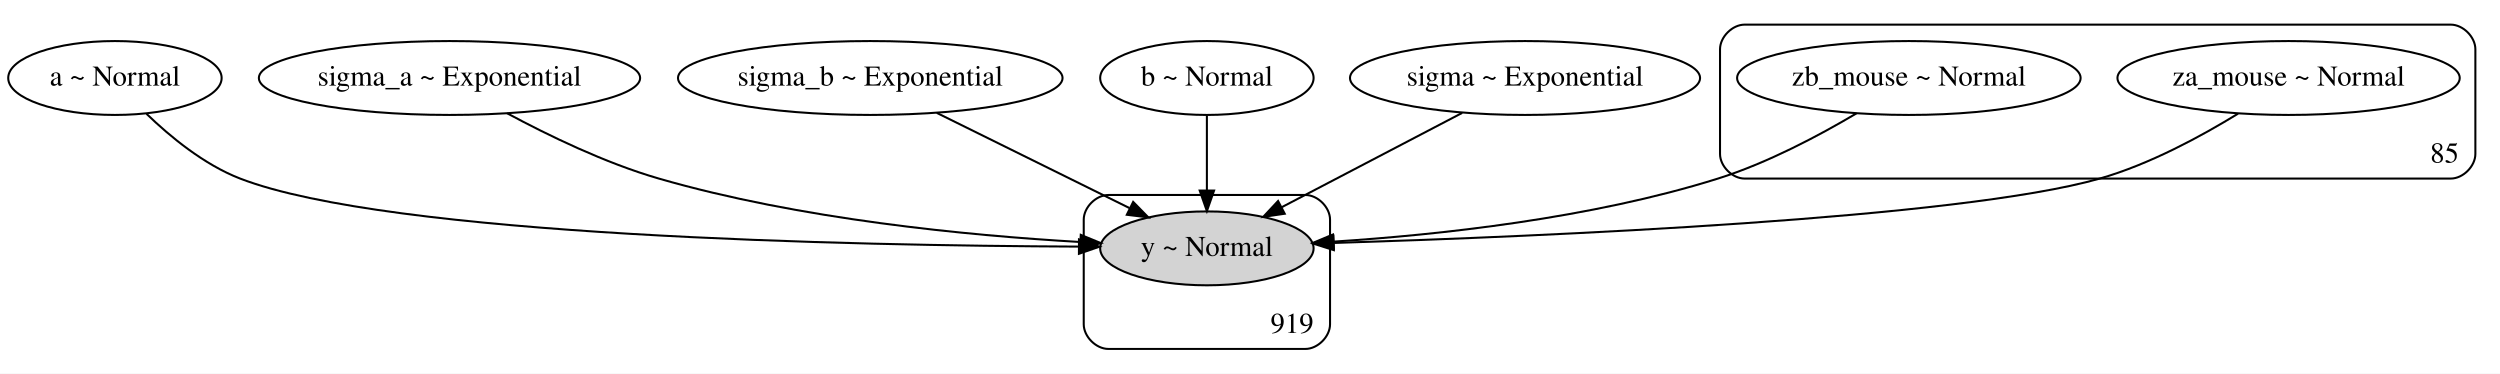
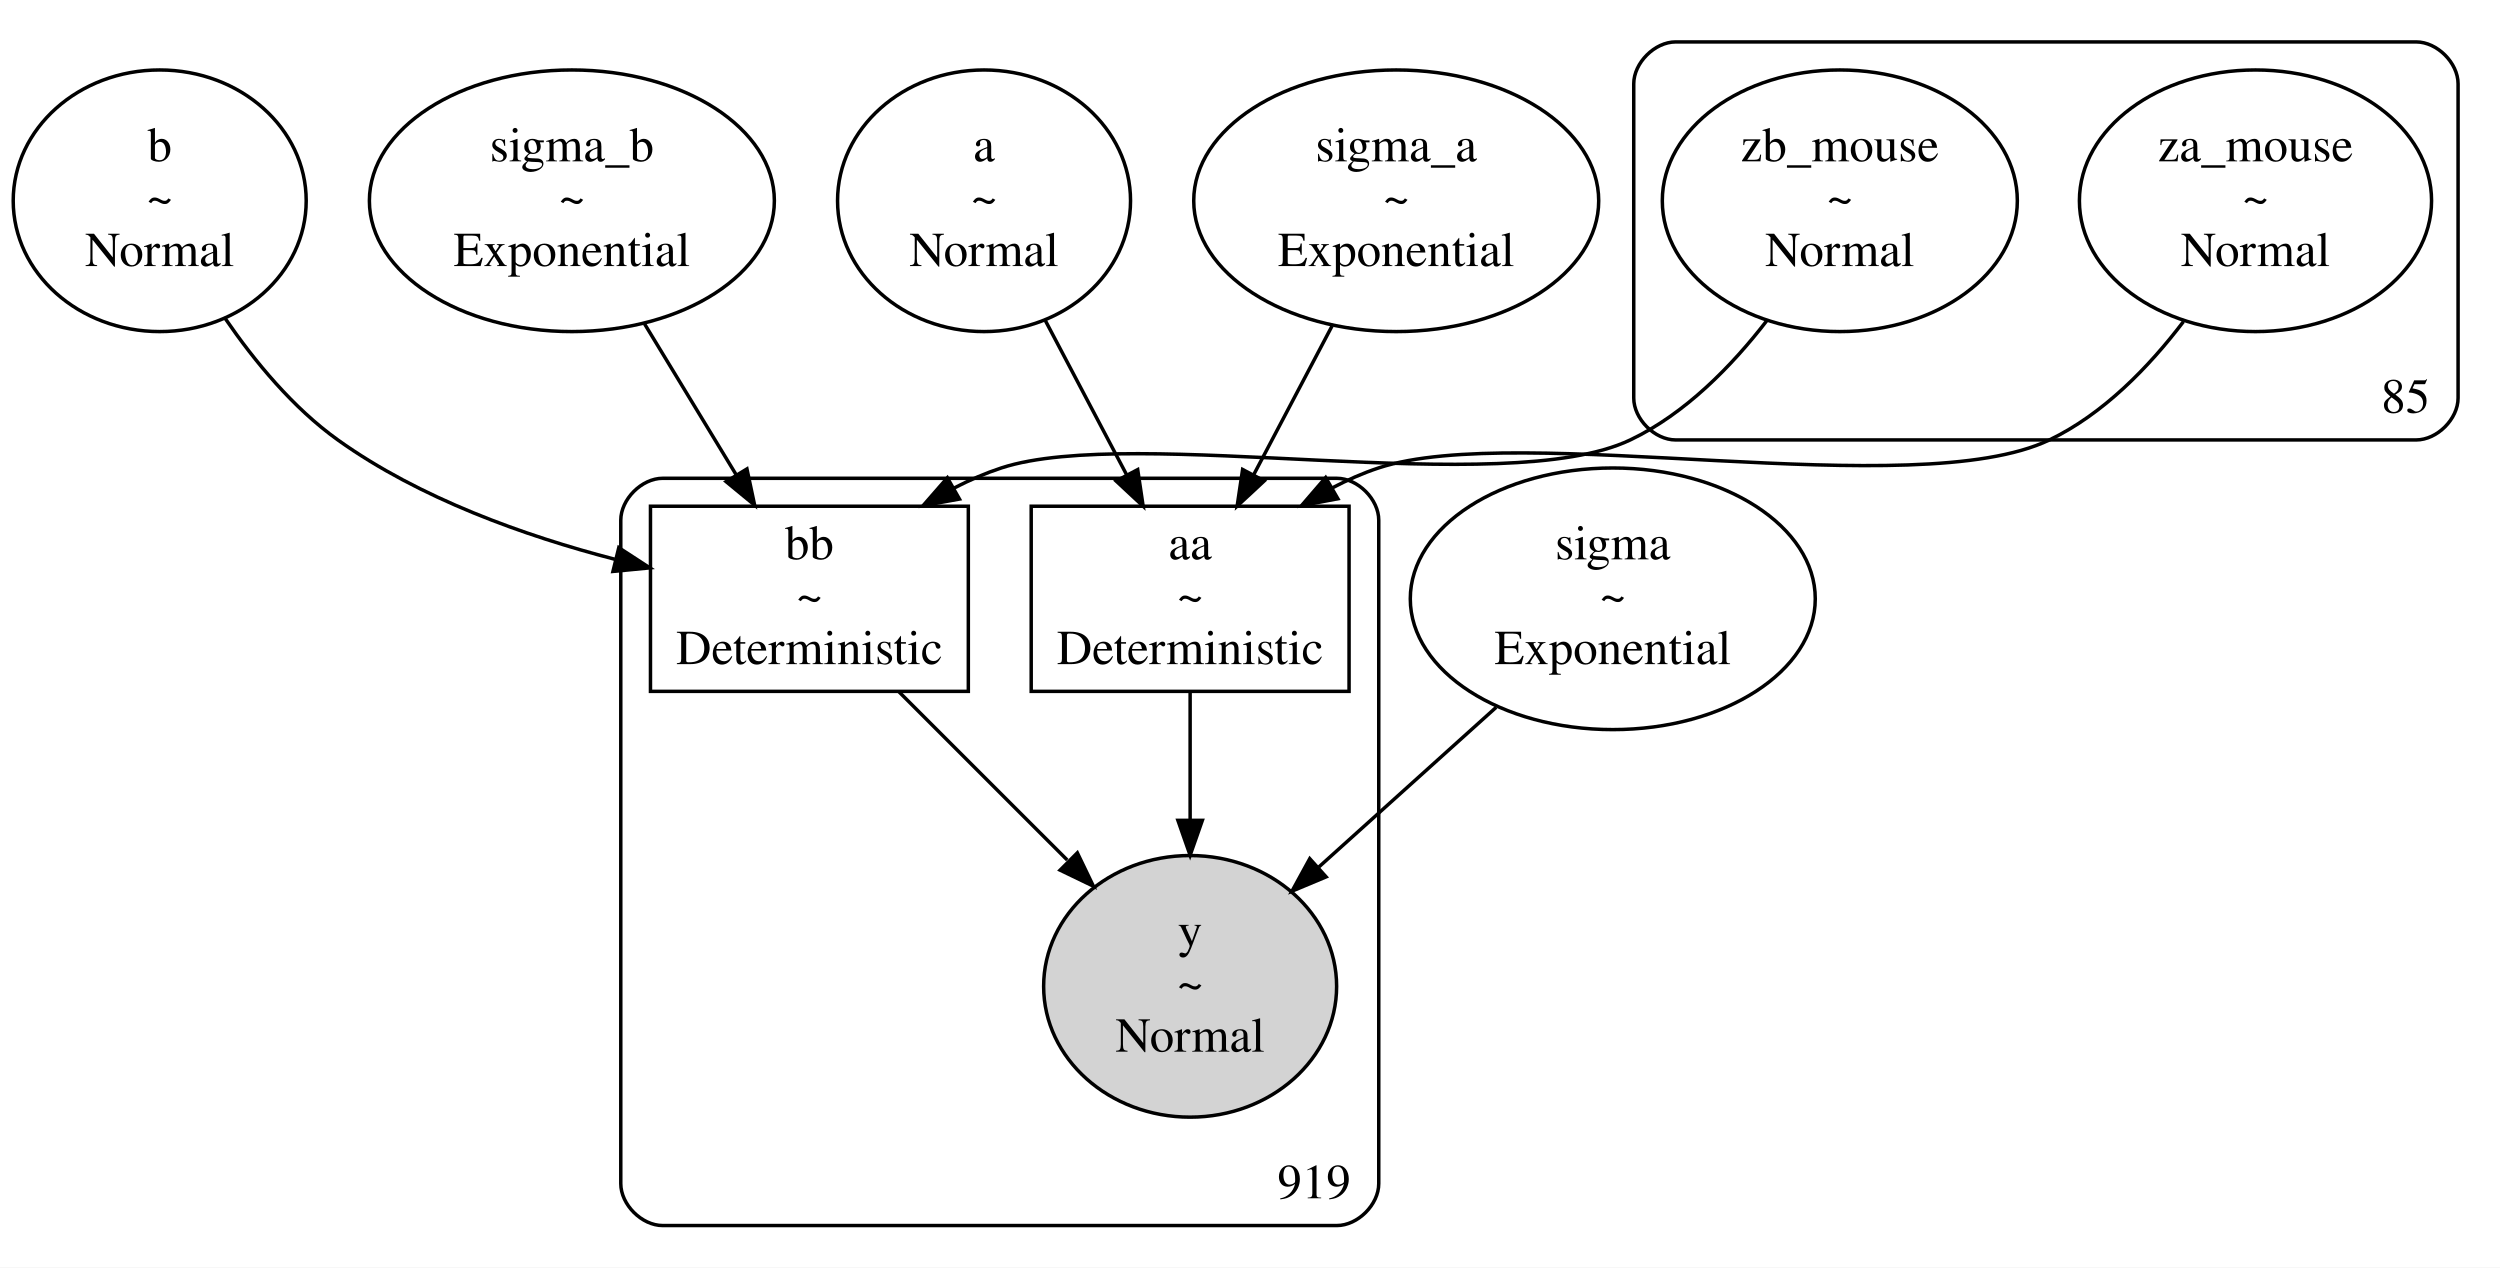
- <svg xmlns="http://www.w3.org/2000/svg" width="1218pt" height="182pt" viewBox="0.00 0.00 1218.00 182.00">
-   <g id="graph0" class="graph" transform="scale(1 1) rotate(0) translate(4 178)">
-     <polygon fill="white" stroke="none" points="-4,4 -4,-178 1214,-178 1214,4 -4,4" />
+ <svg xmlns="http://www.w3.org/2000/svg" width="716pt" height="363pt" viewBox="0.00 0.00 715.72 362.86">
+   <g id="graph0" class="graph" transform="scale(1 1) rotate(0) translate(4 358.86)">
+     <polygon fill="white" stroke="transparent" points="-4,4 -4,-358.86 711.72,-358.86 711.72,4 -4,4" />
    <g id="clust1" class="cluster">
-       <path fill="none" stroke="black" d="M845.995,-91C845.995,-91 1190,-91 1190,-91 1196,-91 1202,-97 1202,-103 1202,-103 1202,-154 1202,-154 1202,-160 1196,-166 1190,-166 1190,-166 845.995,-166 845.995,-166 839.995,-166 833.995,-160 833.995,-154 833.995,-154 833.995,-103 833.995,-103 833.995,-97 839.995,-91 845.995,-91" />
-       <text text-anchor="middle" x="1187" y="-98.8" font-family="Times,serif" font-size="14.00">85</text>
+       <path fill="none" stroke="black" d="M475.72,-232.91C475.72,-232.91 687.72,-232.91 687.72,-232.91 693.72,-232.91 699.72,-238.91 699.72,-244.91 699.72,-244.91 699.72,-334.86 699.72,-334.86 699.72,-340.86 693.72,-346.86 687.72,-346.86 687.72,-346.86 475.72,-346.86 475.72,-346.86 469.72,-346.86 463.72,-340.86 463.72,-334.86 463.72,-334.86 463.72,-244.91 463.72,-244.91 463.72,-238.91 469.72,-232.91 475.72,-232.91" />
+       <text text-anchor="middle" x="684.72" y="-240.71" font-family="Times,serif" font-size="14.00">85</text>
    </g>
    <g id="clust2" class="cluster">
-       <path fill="none" stroke="black" d="M535.995,-8C535.995,-8 631.995,-8 631.995,-8 637.995,-8 643.995,-14 643.995,-20 643.995,-20 643.995,-71 643.995,-71 643.995,-77 637.995,-83 631.995,-83 631.995,-83 535.995,-83 535.995,-83 529.995,-83 523.995,-77 523.995,-71 523.995,-71 523.995,-20 523.995,-20 523.995,-14 529.995,-8 535.995,-8" />
-       <text text-anchor="middle" x="625.495" y="-15.8" font-family="Times,serif" font-size="14.00">919</text>
+       <path fill="none" stroke="black" d="M185.72,-8C185.72,-8 378.72,-8 378.72,-8 384.72,-8 390.72,-14 390.72,-20 390.72,-20 390.72,-209.93 390.72,-209.93 390.72,-215.93 384.72,-221.93 378.72,-221.93 378.72,-221.93 185.72,-221.93 185.72,-221.93 179.72,-221.93 173.72,-215.93 173.72,-209.93 173.72,-209.93 173.72,-20 173.72,-20 173.72,-14 179.72,-8 185.72,-8" />
+       <text text-anchor="middle" x="372.22" y="-15.8" font-family="Times,serif" font-size="14.00">919</text>
    </g>
    <g id="node1" class="node">
-       <ellipse fill="none" stroke="black" cx="51.995" cy="-140" rx="51.991" ry="18" />
-       <text text-anchor="middle" x="51.995" y="-136.3" font-family="Times,serif" font-size="14.00">a ~ Normal</text>
+       <ellipse fill="none" stroke="black" cx="41.72" cy="-301.38" rx="41.94" ry="37.45" />
+       <text text-anchor="middle" x="41.72" y="-312.68" font-family="Times,serif" font-size="14.00">b</text>
+       <text text-anchor="middle" x="41.72" y="-297.68" font-family="Times,serif" font-size="14.00">~</text>
+       <text text-anchor="middle" x="41.72" y="-282.68" font-family="Times,serif" font-size="14.00">Normal</text>
+     </g>
+     <g id="node10" class="node">
+       <polygon fill="none" stroke="black" points="273.22,-213.93 182.22,-213.93 182.22,-160.93 273.22,-160.93 273.22,-213.93" />
+       <text text-anchor="middle" x="227.72" y="-198.73" font-family="Times,serif" font-size="14.00">bb</text>
+       <text text-anchor="middle" x="227.72" y="-183.73" font-family="Times,serif" font-size="14.00">~</text>
+       <text text-anchor="middle" x="227.72" y="-168.73" font-family="Times,serif" font-size="14.00">Deterministic</text>
+     </g>
+     <g id="edge6" class="edge">
+       <path fill="none" stroke="black" d="M60.45,-267.71C68.93,-255.34 79.94,-242.05 92.72,-232.91 116.11,-216.18 146.18,-205.46 172,-198.75" />
+       <polygon fill="black" stroke="black" points="173.15,-202.07 182.03,-196.29 171.48,-195.27 173.15,-202.07" />
+     </g>
+     <g id="node2" class="node">
+       <ellipse fill="none" stroke="black" cx="277.72" cy="-301.38" rx="41.94" ry="37.45" />
+       <text text-anchor="middle" x="277.72" y="-312.68" font-family="Times,serif" font-size="14.00">a</text>
+       <text text-anchor="middle" x="277.72" y="-297.68" font-family="Times,serif" font-size="14.00">~</text>
+       <text text-anchor="middle" x="277.72" y="-282.68" font-family="Times,serif" font-size="14.00">Normal</text>
+     </g>
+     <g id="node9" class="node">
+       <polygon fill="none" stroke="black" points="382.22,-213.93 291.22,-213.93 291.22,-160.93 382.22,-160.93 382.22,-213.93" />
+       <text text-anchor="middle" x="336.72" y="-198.73" font-family="Times,serif" font-size="14.00">aa</text>
+       <text text-anchor="middle" x="336.72" y="-183.73" font-family="Times,serif" font-size="14.00">~</text>
+       <text text-anchor="middle" x="336.72" y="-168.73" font-family="Times,serif" font-size="14.00">Deterministic</text>
+     </g>
+     <g id="edge2" class="edge">
+       <path fill="none" stroke="black" d="M295.26,-267.1C302.62,-253.14 311.17,-236.91 318.59,-222.84" />
+       <polygon fill="black" stroke="black" points="321.71,-224.42 323.27,-213.94 315.51,-221.16 321.71,-224.42" />
+     </g>
+     <g id="node3" class="node">
+       <ellipse fill="none" stroke="black" cx="159.72" cy="-301.38" rx="57.97" ry="37.45" />
+       <text text-anchor="middle" x="159.72" y="-312.68" font-family="Times,serif" font-size="14.00">sigma_b</text>
+       <text text-anchor="middle" x="159.72" y="-297.68" font-family="Times,serif" font-size="14.00">~</text>
+       <text text-anchor="middle" x="159.72" y="-282.68" font-family="Times,serif" font-size="14.00">Exponential</text>
+     </g>
+     <g id="edge5" class="edge">
+       <path fill="none" stroke="black" d="M180.49,-266.19C188.82,-252.47 198.41,-236.69 206.76,-222.94" />
+       <polygon fill="black" stroke="black" points="209.84,-224.61 212.04,-214.25 203.86,-220.98 209.84,-224.61" />
+     </g>
+     <g id="node4" class="node">
+       <ellipse fill="none" stroke="black" cx="457.72" cy="-187.43" rx="57.97" ry="37.45" />
+       <text text-anchor="middle" x="457.72" y="-198.73" font-family="Times,serif" font-size="14.00">sigma</text>
+       <text text-anchor="middle" x="457.72" y="-183.73" font-family="Times,serif" font-size="14.00">~</text>
+       <text text-anchor="middle" x="457.72" y="-168.73" font-family="Times,serif" font-size="14.00">Exponential</text>
    </g>
    <g id="node8" class="node">
-       <ellipse fill="lightgrey" stroke="black" cx="583.995" cy="-57" rx="51.991" ry="18" />
-       <text text-anchor="middle" x="583.995" y="-53.3" font-family="Times,serif" font-size="14.00">y ~ Normal</text>
+       <ellipse fill="lightgrey" stroke="black" cx="336.72" cy="-76.48" rx="41.94" ry="37.45" />
+       <text text-anchor="middle" x="336.72" y="-87.78" font-family="Times,serif" font-size="14.00">y</text>
+       <text text-anchor="middle" x="336.72" y="-72.78" font-family="Times,serif" font-size="14.00">~</text>
+       <text text-anchor="middle" x="336.72" y="-57.78" font-family="Times,serif" font-size="14.00">Normal</text>
+     </g>
+     <g id="edge7" class="edge">
+       <path fill="none" stroke="black" d="M424.34,-156.37C408.59,-142.19 389.74,-125.22 373.58,-110.66" />
+       <polygon fill="black" stroke="black" points="375.65,-107.82 365.88,-103.73 370.97,-113.03 375.65,-107.82" />
+     </g>
+     <g id="node5" class="node">
+       <ellipse fill="none" stroke="black" cx="395.72" cy="-301.38" rx="57.97" ry="37.45" />
+       <text text-anchor="middle" x="395.72" y="-312.68" font-family="Times,serif" font-size="14.00">sigma_a</text>
+       <text text-anchor="middle" x="395.72" y="-297.68" font-family="Times,serif" font-size="14.00">~</text>
+       <text text-anchor="middle" x="395.72" y="-282.68" font-family="Times,serif" font-size="14.00">Exponential</text>
    </g>
    <g id="edge1" class="edge">
-       <path fill="none" stroke="black" d="M67.377,-122.549C78.801,-111.511 95.394,-97.793 112.995,-91 185.856,-62.881 411.205,-58.339 521.667,-57.854" />
-       <polygon fill="black" stroke="black" points="521.681,-61.354 531.669,-57.82 521.657,-54.354 521.681,-61.354" />
+       <path fill="none" stroke="black" d="M377.37,-265.57C370.23,-252.01 362.06,-236.51 354.93,-222.98" />
+       <polygon fill="black" stroke="black" points="357.94,-221.18 350.18,-213.97 351.74,-224.45 357.94,-221.18" />
    </g>
-     <g id="node2" class="node">
-       <ellipse fill="none" stroke="black" cx="214.995" cy="-140" rx="92.883" ry="18" />
-       <text text-anchor="middle" x="214.995" y="-136.3" font-family="Times,serif" font-size="14.00">sigma_a ~ Exponential</text>
+     <g id="node6" class="node">
+       <ellipse fill="none" stroke="black" cx="522.72" cy="-301.38" rx="50.82" ry="37.45" />
+       <text text-anchor="middle" x="522.72" y="-312.68" font-family="Times,serif" font-size="14.00">zb_mouse</text>
+       <text text-anchor="middle" x="522.72" y="-297.68" font-family="Times,serif" font-size="14.00">~</text>
+       <text text-anchor="middle" x="522.72" y="-282.68" font-family="Times,serif" font-size="14.00">Normal</text>
    </g>
-     <g id="edge2" class="edge">
-       <path fill="none" stroke="black" d="M243.061,-122.82C263.036,-112.057 290.862,-98.555 316.995,-91 385.494,-71.198 467.245,-63.278 522.084,-60.111" />
-       <polygon fill="black" stroke="black" points="522.545,-63.591 532.341,-59.556 522.166,-56.601 522.545,-63.591" />
+     <g id="edge4" class="edge">
+       <path fill="none" stroke="black" d="M501.9,-267.16C491.8,-254.06 478.43,-240.38 462.72,-232.91 426.57,-215.7 320.79,-237.31 282.72,-224.91 278.13,-223.41 273.56,-221.42 269.12,-219.13" />
+       <polygon fill="black" stroke="black" points="270.68,-215.99 260.26,-214.1 267.22,-222.08 270.68,-215.99" />
    </g>
-     <g id="node3" class="node">
-       <ellipse fill="none" stroke="black" cx="419.995" cy="-140" rx="93.683" ry="18" />
-       <text text-anchor="middle" x="419.995" y="-136.3" font-family="Times,serif" font-size="14.00">sigma_b ~ Exponential</text>
+     <g id="node7" class="node">
+       <ellipse fill="none" stroke="black" cx="641.72" cy="-301.38" rx="50.41" ry="37.45" />
+       <text text-anchor="middle" x="641.72" y="-312.68" font-family="Times,serif" font-size="14.00">za_mouse</text>
+       <text text-anchor="middle" x="641.72" y="-297.68" font-family="Times,serif" font-size="14.00">~</text>
+       <text text-anchor="middle" x="641.72" y="-282.68" font-family="Times,serif" font-size="14.00">Normal</text>
    </g>
    <g id="edge3" class="edge">
-       <path fill="none" stroke="black" d="M452.397,-122.997C479.402,-109.659 517.904,-90.643 546.289,-76.623" />
-       <polygon fill="black" stroke="black" points="548.08,-79.642 555.496,-72.076 544.98,-73.366 548.08,-79.642" />
+       <path fill="none" stroke="black" d="M621.1,-266.79C611.22,-253.8 598.16,-240.31 582.72,-232.91 544.21,-214.45 431.28,-238.25 390.72,-224.91 386.19,-223.42 381.69,-221.43 377.33,-219.14" />
+       <polygon fill="black" stroke="black" points="379.02,-216.08 368.61,-214.11 375.52,-222.14 379.02,-216.08" />
    </g>
-     <g id="node4" class="node">
-       <ellipse fill="none" stroke="black" cx="583.995" cy="-140" rx="51.991" ry="18" />
-       <text text-anchor="middle" x="583.995" y="-136.3" font-family="Times,serif" font-size="14.00">b ~ Normal</text>
+     <g id="edge8" class="edge">
+       <path fill="none" stroke="black" d="M336.72,-160.89C336.72,-149.98 336.72,-136.89 336.72,-124.35" />
+       <polygon fill="black" stroke="black" points="340.22,-124 336.72,-114 333.22,-124 340.22,-124" />
    </g>
-     <g id="edge4" class="edge">
-       <path fill="none" stroke="black" d="M583.995,-121.822C583.995,-111.19 583.995,-97.306 583.995,-85.204" />
-       <polygon fill="black" stroke="black" points="587.495,-85.153 583.995,-75.153 580.495,-85.153 587.495,-85.153" />
-     </g>
-     <g id="node5" class="node">
-       <ellipse fill="none" stroke="black" cx="738.995" cy="-140" rx="85.285" ry="18" />
-       <text text-anchor="middle" x="738.995" y="-136.3" font-family="Times,serif" font-size="14.00">sigma ~ Exponential</text>
-     </g>
-     <g id="edge6" class="edge">
-       <path fill="none" stroke="black" d="M708.372,-122.997C683.118,-109.799 647.225,-91.043 620.483,-77.068" />
-       <polygon fill="black" stroke="black" points="621.922,-73.871 611.439,-72.341 618.68,-80.075 621.922,-73.871" />
-     </g>
-     <g id="node6" class="node">
-       <ellipse fill="none" stroke="black" cx="1111" cy="-140" rx="83.386" ry="18" />
-       <text text-anchor="middle" x="1111" y="-136.3" font-family="Times,serif" font-size="14.00">za_mouse ~ Normal</text>
-     </g>
-     <g id="edge7" class="edge">
-       <path fill="none" stroke="black" d="M1086.38,-122.633C1068.49,-111.635 1043.25,-97.929 1019,-91 950.702,-71.487 748.981,-62.853 646.002,-59.631" />
-       <polygon fill="black" stroke="black" points="645.853,-56.125 635.751,-59.318 645.64,-63.121 645.853,-56.125" />
-     </g>
-     <g id="node7" class="node">
-       <ellipse fill="none" stroke="black" cx="925.995" cy="-140" rx="83.685" ry="18" />
-       <text text-anchor="middle" x="925.995" y="-136.3" font-family="Times,serif" font-size="14.00">zb_mouse ~ Normal</text>
-     </g>
-     <g id="edge5" class="edge">
-       <path fill="none" stroke="black" d="M900.575,-122.825C882.439,-112.064 857.092,-98.563 832.995,-91 771.105,-71.576 697.069,-63.583 645.897,-60.295" />
-       <polygon fill="black" stroke="black" points="645.85,-56.786 635.658,-59.681 645.43,-63.774 645.85,-56.786" />
+     <g id="edge9" class="edge">
+       <path fill="none" stroke="black" d="M253.27,-160.89C267.66,-146.51 285.83,-128.34 301.54,-112.64" />
+       <polygon fill="black" stroke="black" points="304.43,-114.7 309.03,-105.15 299.49,-109.75 304.43,-114.7" />
    </g>
  </g>
</svg>
